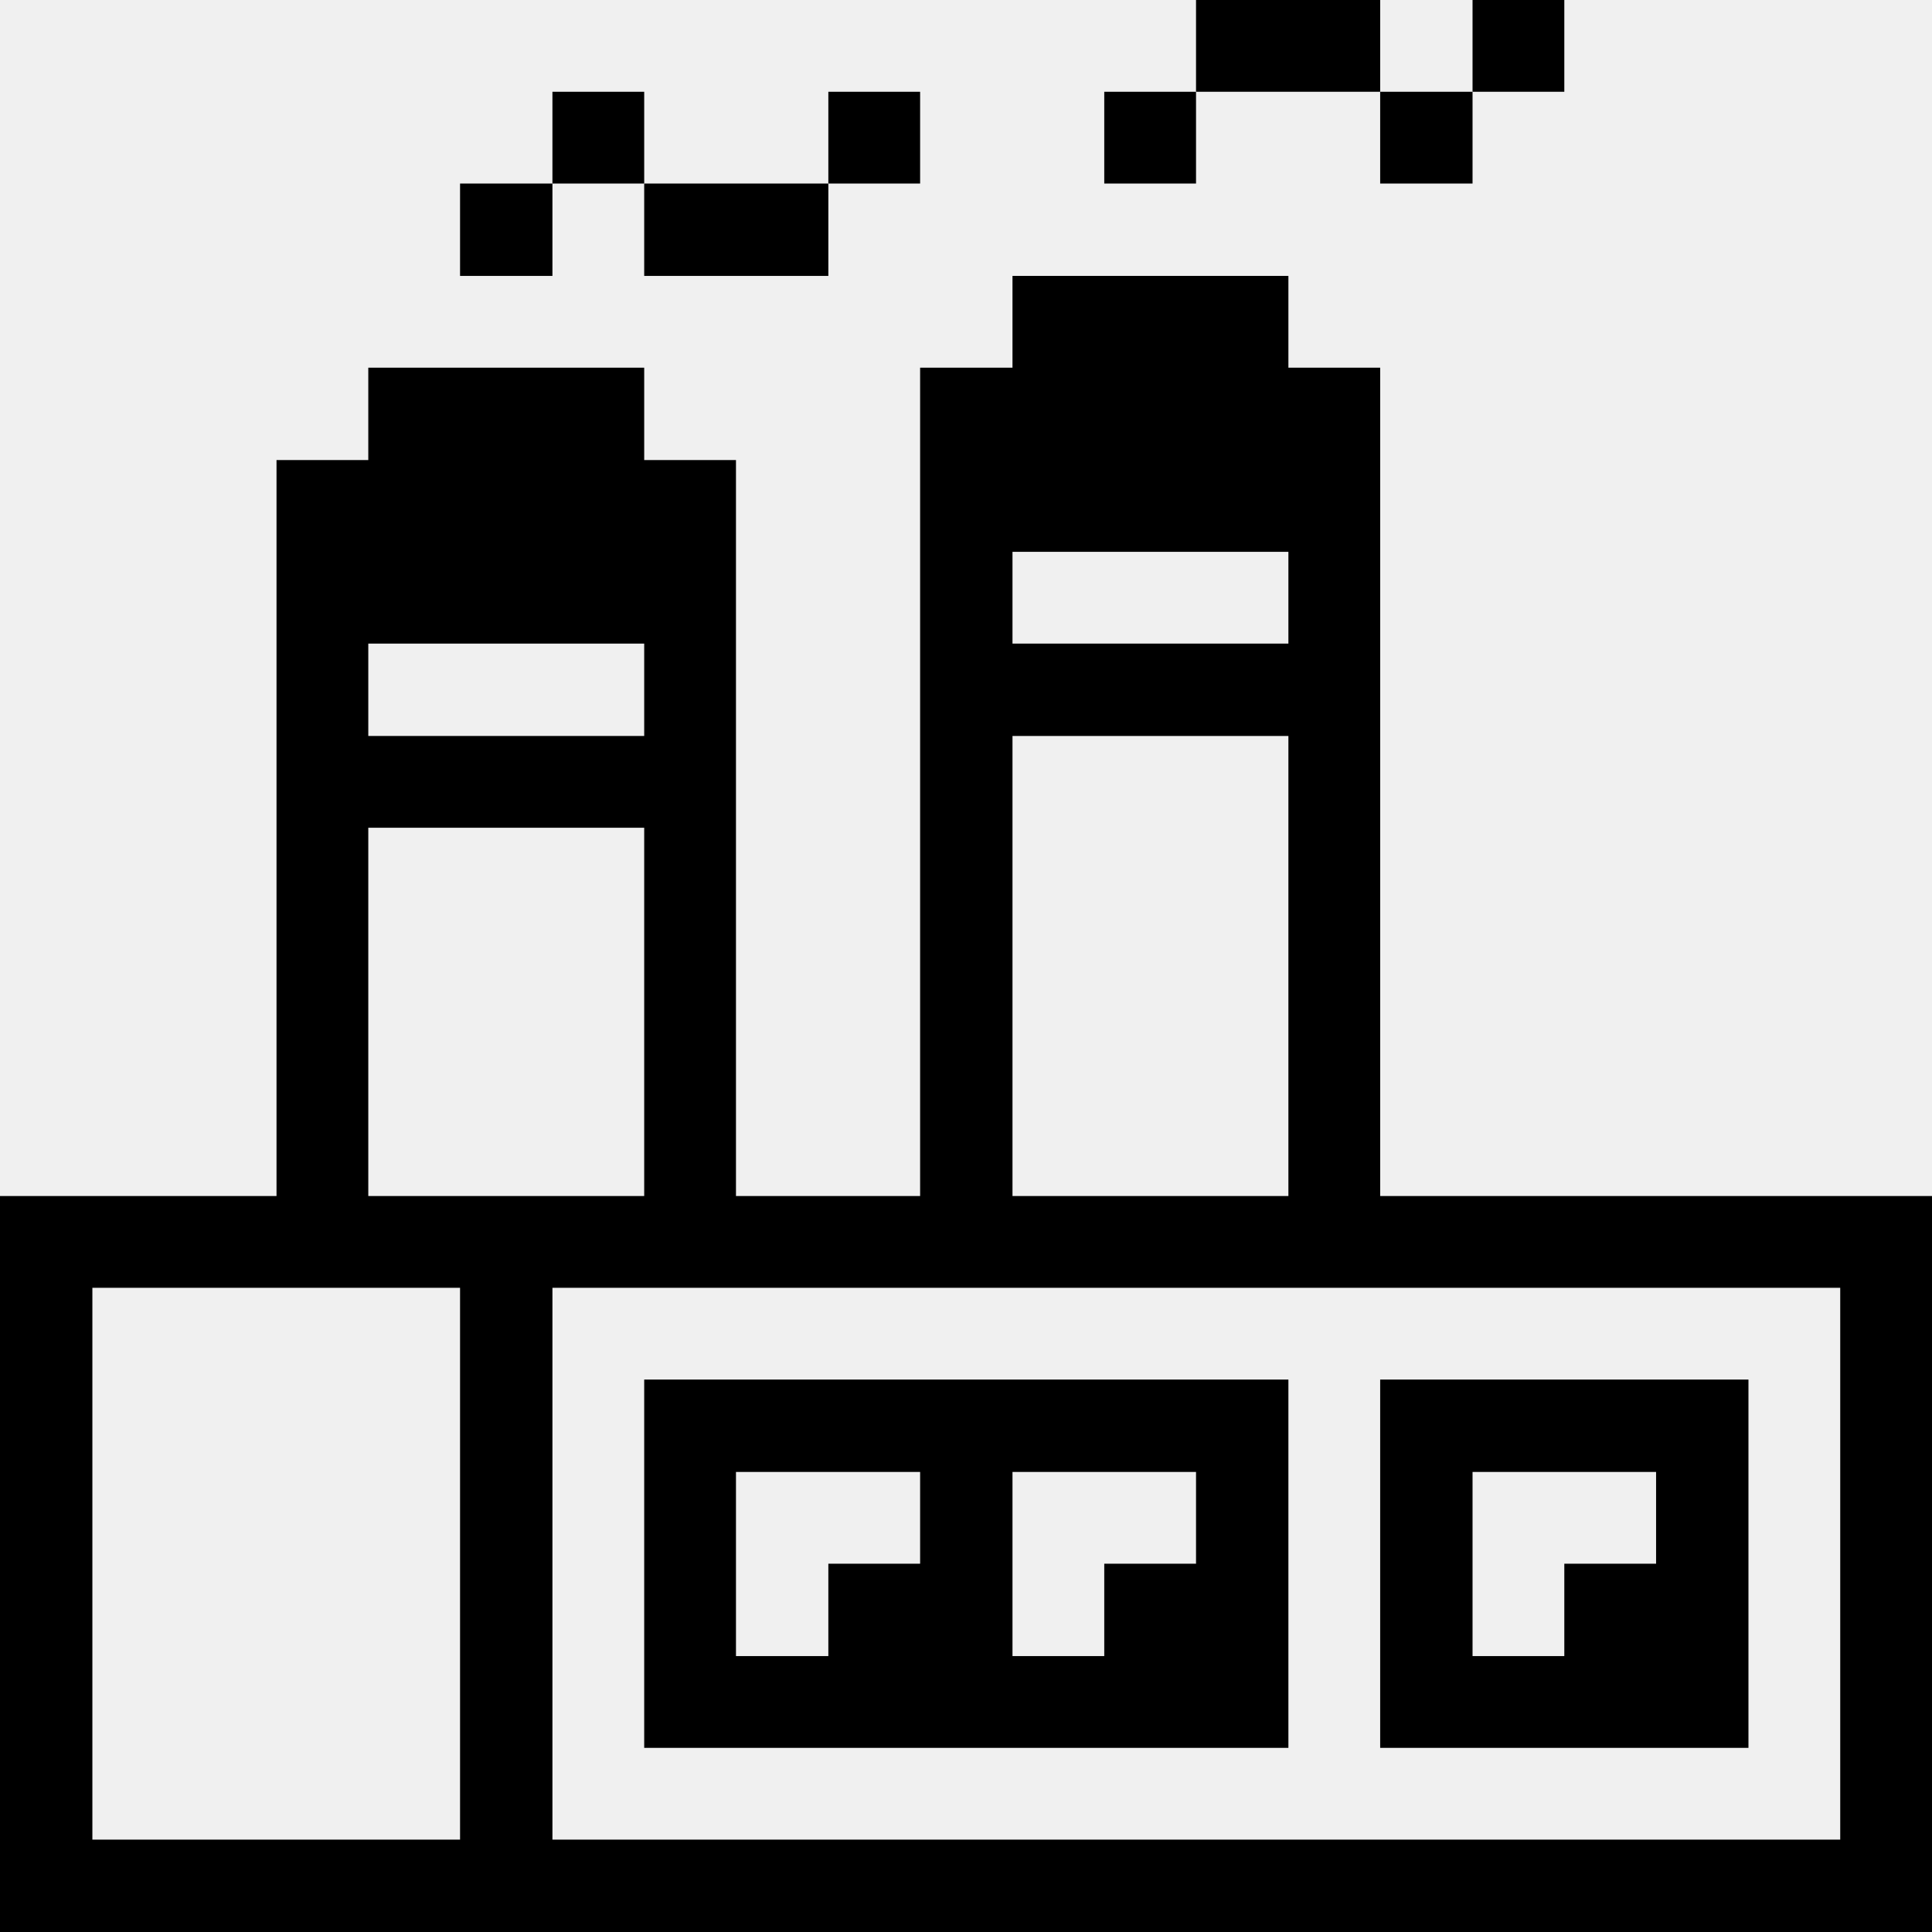
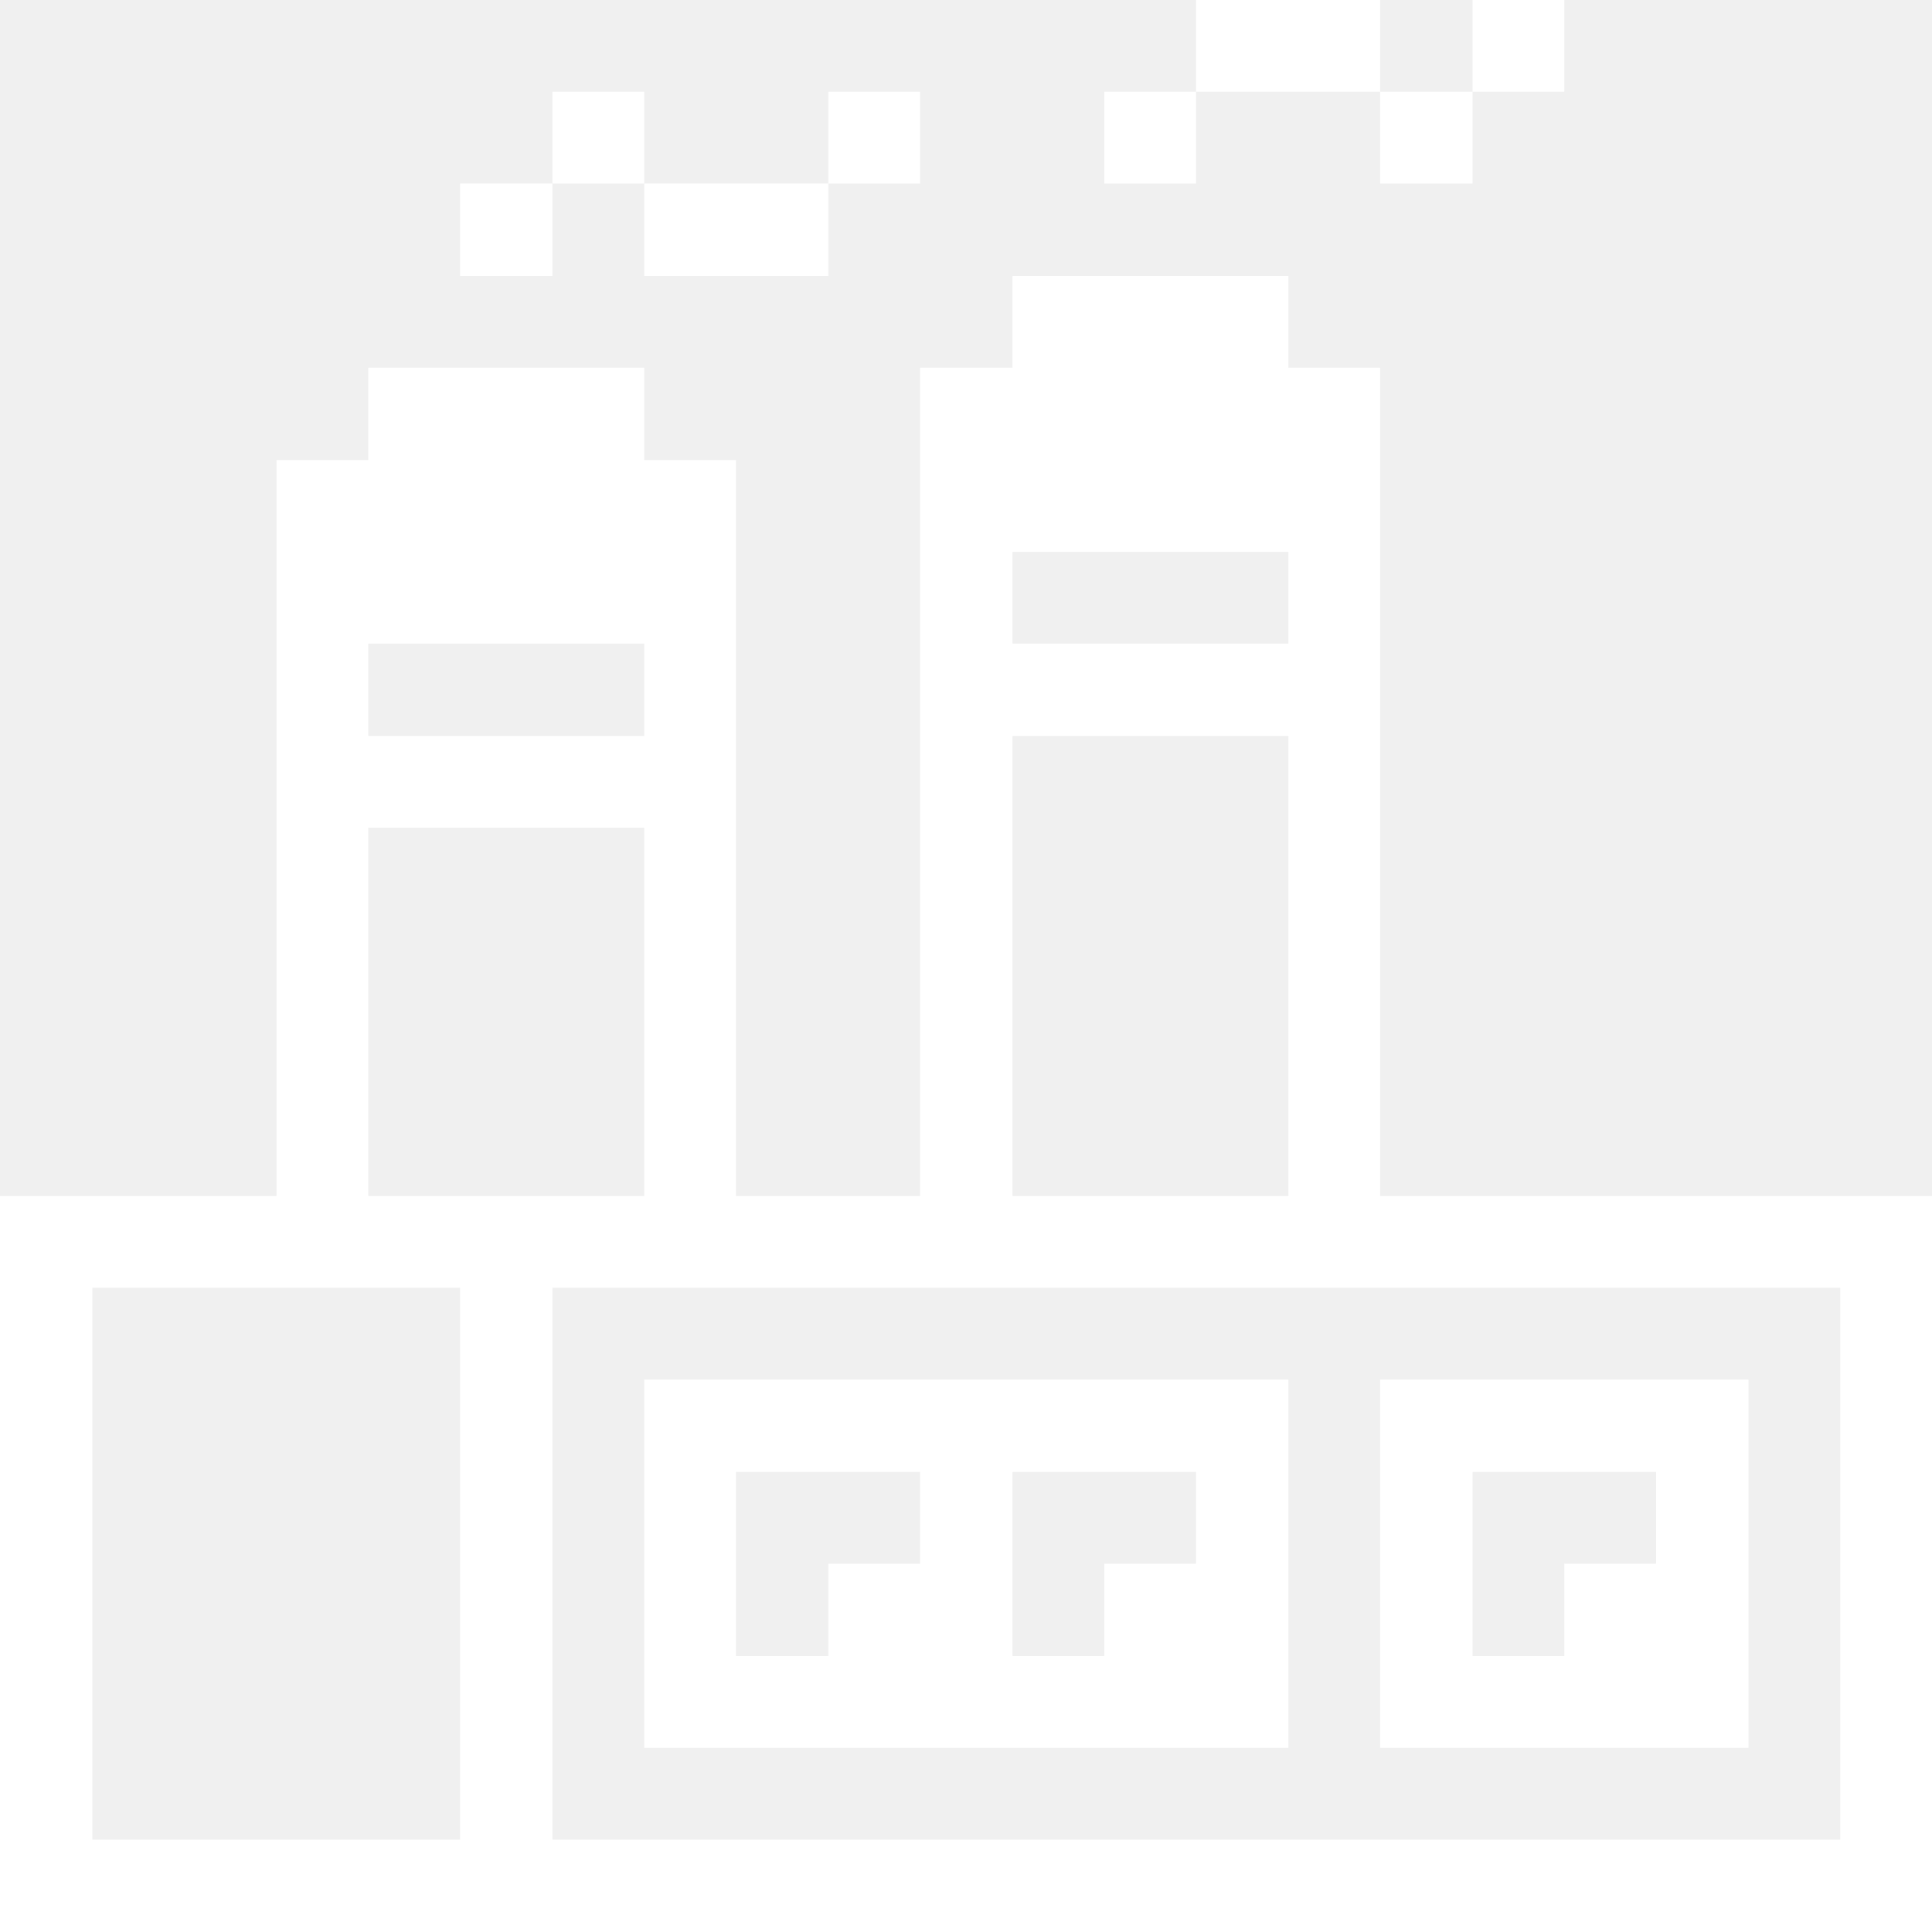
<svg xmlns="http://www.w3.org/2000/svg" viewBox="0 0 32 32" id="Real-Estate-Building-Factory--Streamline-Pixel">
-   <g>
-     <path d="M22.86 19.81V6.09h-1.52V4.57h-4.57v1.52h-1.53v13.72h-3.05V7.62h-1.52V6.09H6.1v1.53H4.58v12.19H0V32h32V19.81ZM16.77 9.14h4.57v1.52h-4.57Zm0 3.05h4.57v7.62h-4.57ZM6.1 10.66h4.57v1.53H6.1Zm0 3.05h4.57v6.1H6.1Zm1.52 16.76H1.53v-9.14h6.09Zm22.86 0H9.15v-9.14h21.33Z" fill="currentColor" stroke-width="1" />
-     <path d="M28.96 22.85h-6.1v6.1h6.1Zm-1.53 3.05h-1.52v1.53h-1.52v-3.05h3.04Z" fill="currentColor" stroke-width="1" />
-     <path d="M24.39 0h1.52v1.52h-1.52Z" fill="currentColor" stroke-width="1" />
-     <path d="M22.86 1.52h1.53v1.52h-1.53Z" fill="currentColor" stroke-width="1" />
-     <path d="M19.81 0h3.05v1.52h-3.05Z" fill="currentColor" stroke-width="1" />
-     <path d="M21.34 22.85H10.67v6.1h10.67Zm-6.1 3.05h-1.52v1.53h-1.53v-3.05h3.05Zm4.57 0h-1.52v1.53h-1.52v-3.05h3.04Z" fill="currentColor" stroke-width="1" />
-     <path d="M18.29 1.52h1.52v1.52h-1.52Z" fill="currentColor" stroke-width="1" />
-     <path d="M13.72 1.52h1.52v1.52h-1.52Z" fill="currentColor" stroke-width="1" />
-     <path d="M10.67 3.04h3.05v1.53h-3.05Z" fill="currentColor" stroke-width="1" />
-     <path d="M9.15 1.52h1.52v1.52H9.15Z" fill="currentColor" stroke-width="1" />
-     <path d="M7.62 3.04h1.53v1.53H7.62Z" fill="currentColor" stroke-width="1" />
+   <g fill="white">
+     <path d="M22.86 19.81V6.09h-1.52V4.57h-4.57v1.52h-1.53v13.72h-3.05V7.62h-1.52V6.09H6.1v1.53H4.58v12.19H0V32h32V19.81ZM16.77 9.14h4.57v1.52h-4.57Zm0 3.05h4.57v7.62h-4.57ZM6.1 10.66h4.57v1.53H6.1Zm0 3.05h4.57v6.1H6.1Zm1.52 16.76H1.53v-9.14h6.09Zm22.86 0H9.15v-9.14h21.33Z" fill="white" stroke-width="1" />
+     <path d="M28.96 22.85h-6.1v6.1h6.1Zm-1.53 3.05h-1.52v1.53h-1.52v-3.05h3.04Z" fill="white" stroke-width="1" />
+     <path d="M24.39 0h1.52v1.52h-1.52Z" fill="white" stroke-width="1" />
+     <path d="M22.86 1.52h1.53v1.52h-1.53Z" fill="white" stroke-width="1" />
+     <path d="M19.81 0h3.05v1.52h-3.05Z" fill="white" stroke-width="1" />
+     <path d="M21.34 22.85H10.67v6.1h10.67Zm-6.1 3.05h-1.52v1.53h-1.53v-3.05h3.05Zm4.57 0h-1.52v1.53h-1.52v-3.05h3.04Z" fill="white" stroke-width="1" />
+     <path d="M18.29 1.52h1.52v1.52h-1.52Z" fill="white" stroke-width="1" />
+     <path d="M13.72 1.52h1.52v1.52h-1.52Z" fill="white" stroke-width="1" />
+     <path d="M10.67 3.04h3.05v1.53h-3.05Z" fill="white" stroke-width="1" />
+     <path d="M9.15 1.52h1.52v1.52H9.15Z" fill="white" stroke-width="1" />
+     <path d="M7.62 3.04h1.53v1.53H7.62Z" fill="white" stroke-width="1" />
  </g>
</svg>
